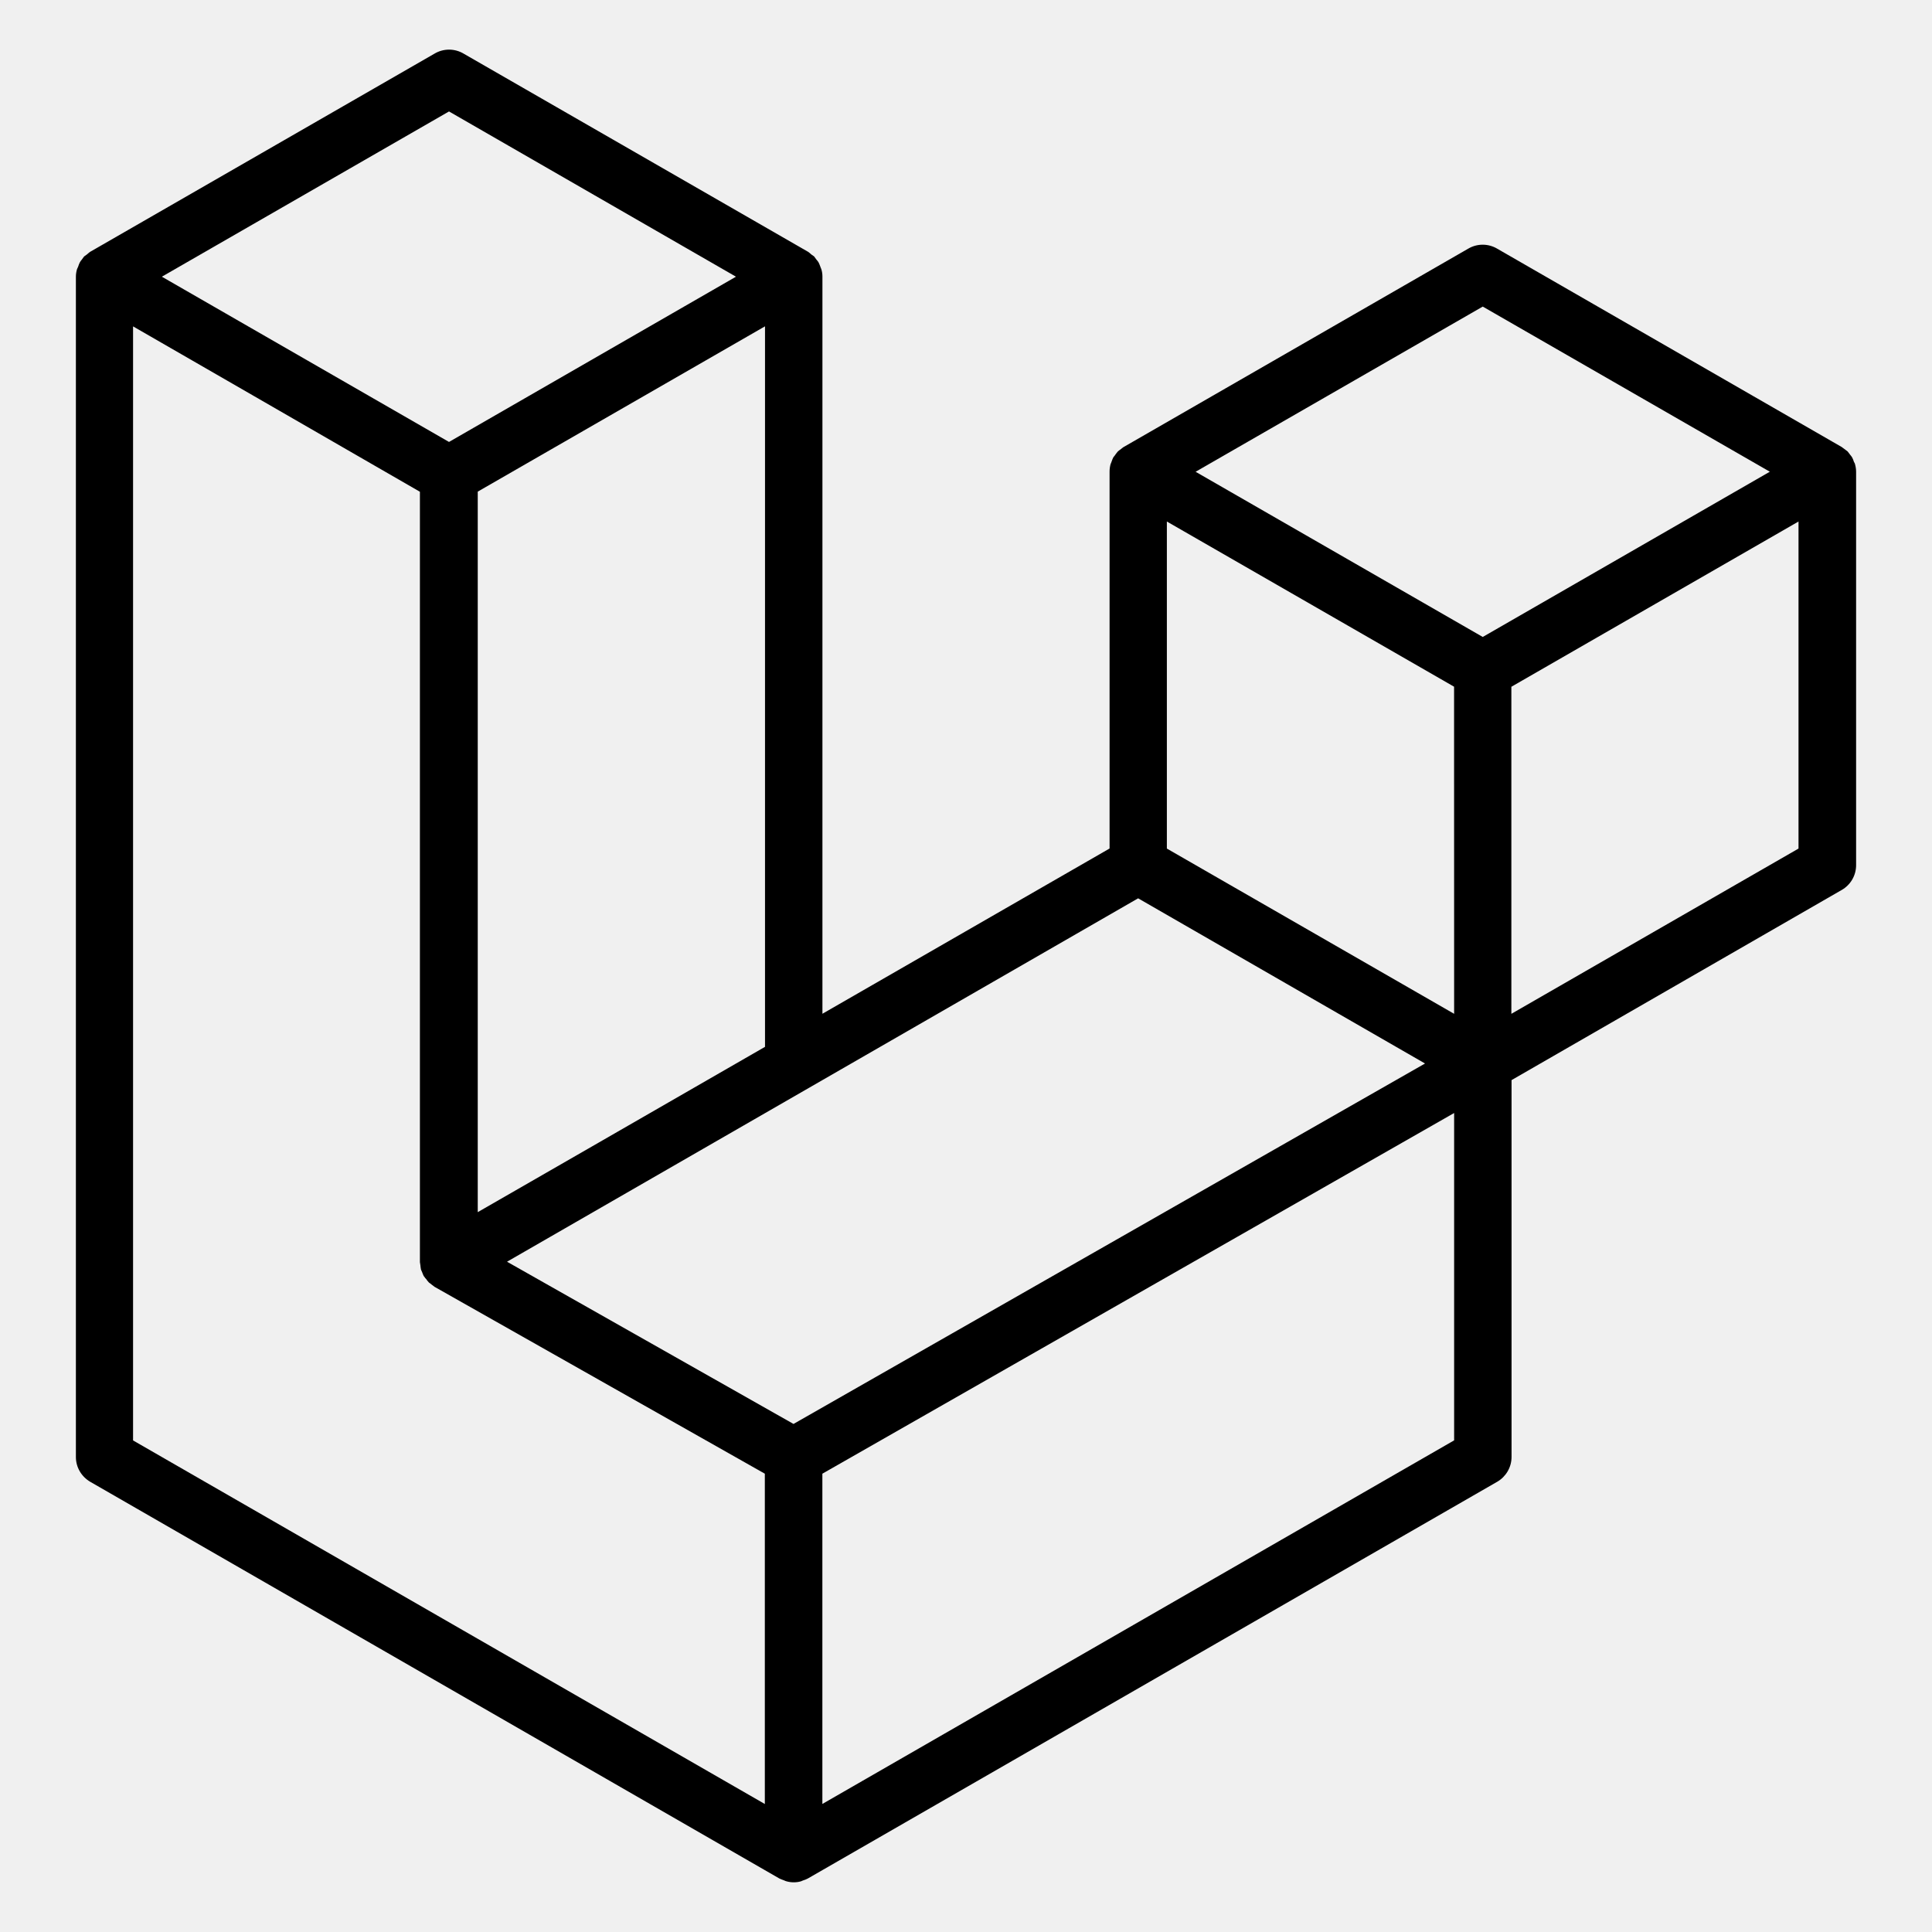
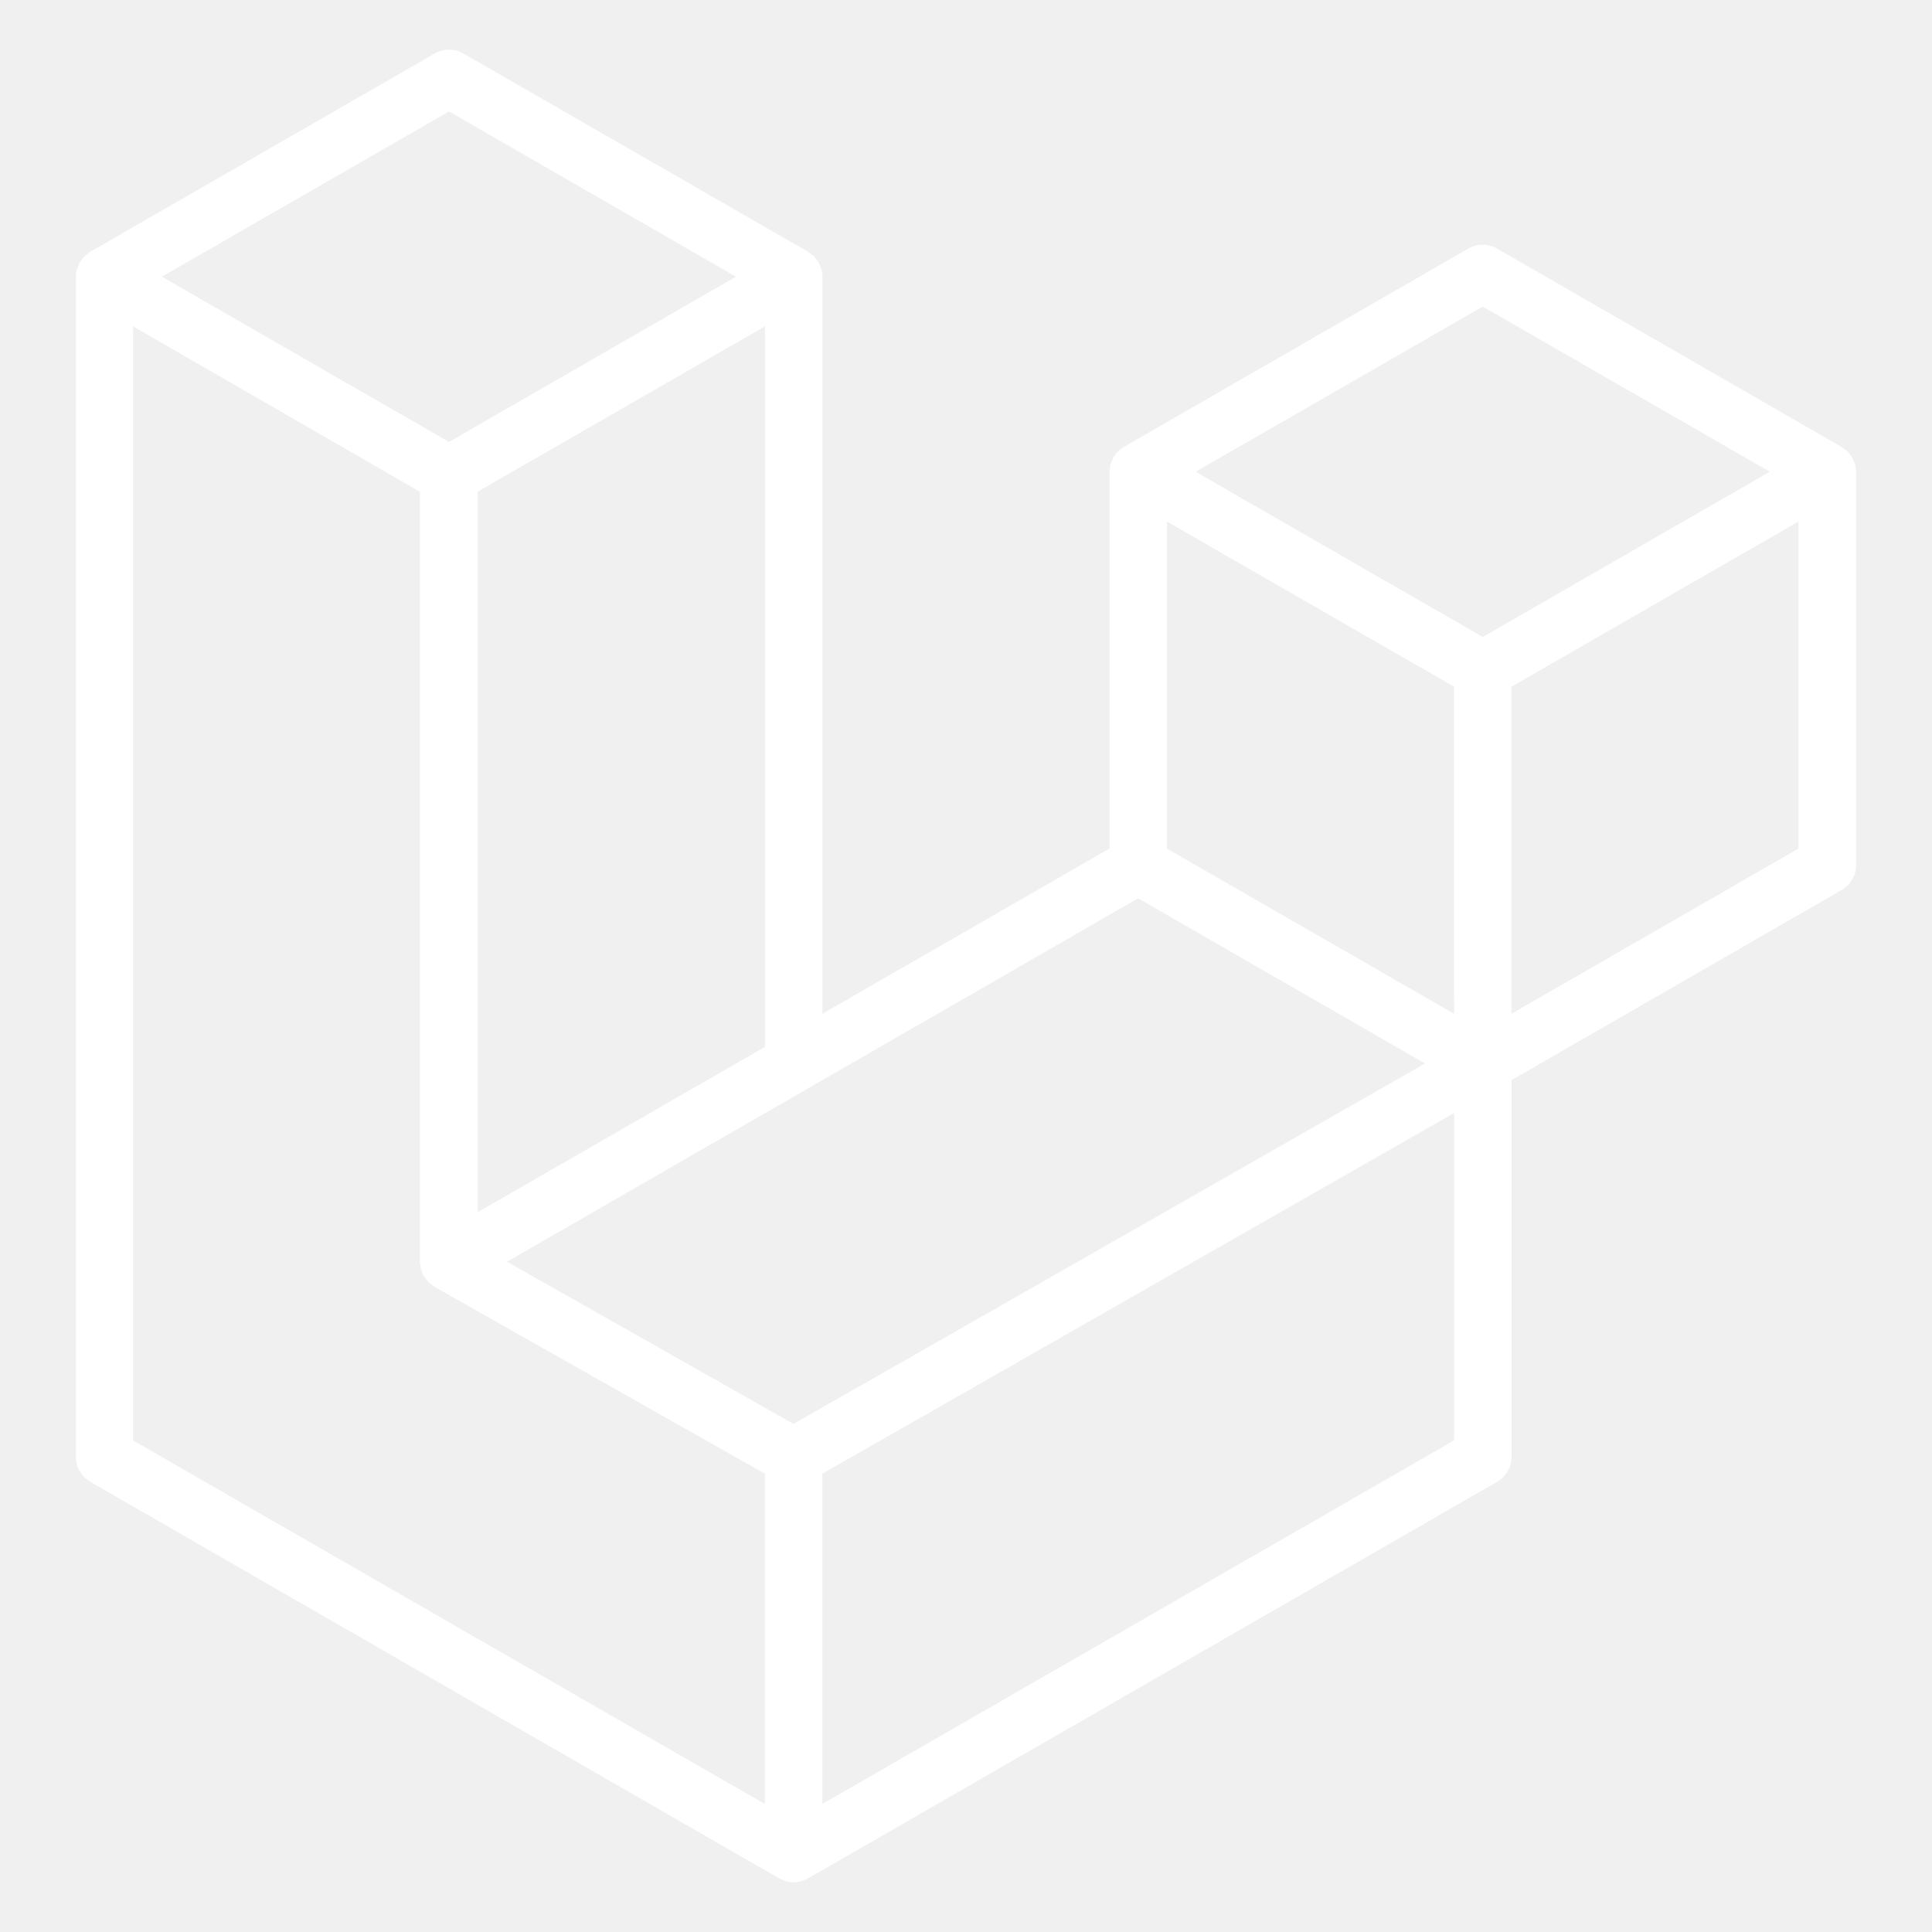
<svg xmlns="http://www.w3.org/2000/svg" fill="#000000" width="800px" height="800px" viewBox="0 0 32 32" version="1.1">
-   <path d="M13.143 23.585l10.46-5.97-4.752-2.736-10.453 6.019zM24.084 11.374l-4.757-2.736v5.417l4.758 2.737zM24.559 5.078l-4.756 2.736 4.756 2.736 4.755-2.737zM9.911 18.928l2.76-1.589v-11.934l-4.758 2.738v11.934zM7.437 1.846l-4.756 2.737 4.756 2.737 4.753-2.737zM2.204 5.406v18.452l10.464 6.022v-5.471l-5.472-3.096c-0.018-0.013-0.032-0.027-0.051-0.039-0.014-0.013-0.030-0.023-0.044-0.034l-0.001-0.003c-0.015-0.015-0.028-0.031-0.039-0.049l-0.001-0.001c-0.014-0.013-0.025-0.028-0.035-0.045l-0.001-0.001h-0.003c-0.008-0.015-0.016-0.035-0.024-0.055l-0.001-0.004c-0.007-0.015-0.015-0.032-0.022-0.051l-0.001-0.003c-0.004-0.020-0.008-0.045-0.010-0.070l-0-0.002c-0.003-0.015-0.006-0.033-0.008-0.051l-0-0.001v-12.759l-2.757-1.59zM24.085 23.857v-5.422l-10.464 5.974v5.47zM29.789 14.055v-5.417l-4.756 2.737v5.417zM30.725 7.69c0.011 0.038 0.018 0.081 0.018 0.126v0 6.513c-0 0.176-0.095 0.329-0.237 0.411l-0.002 0.001-5.468 3.149v6.241c-0 0.175-0.095 0.328-0.236 0.411l-0.002 0.001-11.416 6.57c-0.024 0.013-0.052 0.025-0.081 0.033l-0.003 0.001-0.030 0.013c-0.036 0.011-0.078 0.017-0.121 0.017s-0.085-0.006-0.125-0.018l0.003 0.001c-0.015-0.004-0.027-0.009-0.039-0.016l0.001 0.001c-0.031-0.011-0.057-0.021-0.082-0.033l0.004 0.002-11.413-6.57c-0.144-0.084-0.239-0.237-0.239-0.412v0-19.548c0-0.044 0.007-0.087 0.019-0.127l-0.001 0.003c0.004-0.015 0.013-0.025 0.018-0.040 0.009-0.029 0.019-0.053 0.030-0.076l-0.001 0.003c0.008-0.016 0.018-0.030 0.029-0.042l-0 0 0.042-0.057 0.047-0.034c0.018-0.015 0.034-0.030 0.052-0.043h0.001l5.708-3.285c0.068-0.040 0.15-0.064 0.237-0.064s0.169 0.024 0.239 0.065l-0.002-0.001 5.71 3.285c0.019 0.013 0.035 0.027 0.051 0.042l-0-0 0.048 0.034c0.016 0.018 0.025 0.038 0.042 0.057 0.012 0.012 0.022 0.026 0.031 0.041l0.001 0.001c0.010 0.020 0.020 0.044 0.029 0.069l0.001 0.004 0.016 0.040c0.011 0.035 0.018 0.076 0.018 0.118 0 0.002 0 0.004-0 0.006v-0 12.208l4.756-2.737v-6.241c0-0.001 0-0.002 0-0.002 0-0.043 0.006-0.085 0.017-0.125l-0.001 0.003c0.004-0.013 0.013-0.025 0.016-0.040 0.010-0.030 0.020-0.054 0.032-0.078l-0.002 0.004c0.009-0.015 0.023-0.025 0.032-0.042 0.015-0.019 0.027-0.038 0.042-0.054 0.014-0.013 0.029-0.025 0.045-0.035l0.001-0.001c0.018-0.013 0.033-0.029 0.052-0.040h0.001l5.708-3.286c0.068-0.040 0.15-0.064 0.237-0.064s0.169 0.024 0.239 0.065l-0.002-0.001 5.708 3.286c0.020 0.013 0.034 0.027 0.053 0.039 0.015 0.013 0.032 0.023 0.046 0.035 0.016 0.018 0.028 0.038 0.043 0.056 0.011 0.012 0.021 0.026 0.030 0.040l0.001 0.001c0.012 0.022 0.022 0.047 0.030 0.073l0.001 0.003c0.008 0.012 0.014 0.025 0.019 0.039l0 0.001z" />
+   <path fill="#FFFFFF" d="M13.143 23.585l10.46-5.97-4.752-2.736-10.453 6.019zM24.084 11.374l-4.757-2.736v5.417l4.758 2.737zM24.559 5.078l-4.756 2.736 4.756 2.736 4.755-2.737zM9.911 18.928l2.76-1.589v-11.934l-4.758 2.738v11.934zM7.437 1.846l-4.756 2.737 4.756 2.737 4.753-2.737zM2.204 5.406v18.452l10.464 6.022v-5.471l-5.472-3.096c-0.018-0.013-0.032-0.027-0.051-0.039-0.014-0.013-0.030-0.023-0.044-0.034l-0.001-0.003c-0.015-0.015-0.028-0.031-0.039-0.049l-0.001-0.001c-0.014-0.013-0.025-0.028-0.035-0.045l-0.001-0.001h-0.003c-0.008-0.015-0.016-0.035-0.024-0.055l-0.001-0.004c-0.007-0.015-0.015-0.032-0.022-0.051l-0.001-0.003c-0.004-0.020-0.008-0.045-0.010-0.070l-0-0.002c-0.003-0.015-0.006-0.033-0.008-0.051l-0-0.001v-12.759l-2.757-1.59zM24.085 23.857v-5.422l-10.464 5.974v5.47zM29.789 14.055v-5.417l-4.756 2.737v5.417zM30.725 7.69c0.011 0.038 0.018 0.081 0.018 0.126v0 6.513c-0 0.176-0.095 0.329-0.237 0.411l-0.002 0.001-5.468 3.149v6.241c-0 0.175-0.095 0.328-0.236 0.411l-0.002 0.001-11.416 6.57c-0.024 0.013-0.052 0.025-0.081 0.033l-0.003 0.001-0.030 0.013c-0.036 0.011-0.078 0.017-0.121 0.017s-0.085-0.006-0.125-0.018l0.003 0.001c-0.015-0.004-0.027-0.009-0.039-0.016l0.001 0.001c-0.031-0.011-0.057-0.021-0.082-0.033l0.004 0.002-11.413-6.57c-0.144-0.084-0.239-0.237-0.239-0.412v0-19.548c0-0.044 0.007-0.087 0.019-0.127l-0.001 0.003c0.004-0.015 0.013-0.025 0.018-0.040 0.009-0.029 0.019-0.053 0.030-0.076l-0.001 0.003c0.008-0.016 0.018-0.030 0.029-0.042l-0 0 0.042-0.057 0.047-0.034c0.018-0.015 0.034-0.030 0.052-0.043h0.001l5.708-3.285c0.068-0.040 0.15-0.064 0.237-0.064s0.169 0.024 0.239 0.065l-0.002-0.001 5.71 3.285c0.019 0.013 0.035 0.027 0.051 0.042l-0-0 0.048 0.034c0.016 0.018 0.025 0.038 0.042 0.057 0.012 0.012 0.022 0.026 0.031 0.041l0.001 0.001c0.010 0.020 0.020 0.044 0.029 0.069l0.001 0.004 0.016 0.040c0.011 0.035 0.018 0.076 0.018 0.118 0 0.002 0 0.004-0 0.006v-0 12.208l4.756-2.737v-6.241c0-0.001 0-0.002 0-0.002 0-0.043 0.006-0.085 0.017-0.125l-0.001 0.003c0.004-0.013 0.013-0.025 0.016-0.040 0.010-0.030 0.020-0.054 0.032-0.078l-0.002 0.004c0.009-0.015 0.023-0.025 0.032-0.042 0.015-0.019 0.027-0.038 0.042-0.054 0.014-0.013 0.029-0.025 0.045-0.035l0.001-0.001c0.018-0.013 0.033-0.029 0.052-0.040h0.001l5.708-3.286c0.068-0.040 0.15-0.064 0.237-0.064s0.169 0.024 0.239 0.065l-0.002-0.001 5.708 3.286c0.020 0.013 0.034 0.027 0.053 0.039 0.015 0.013 0.032 0.023 0.046 0.035 0.016 0.018 0.028 0.038 0.043 0.056 0.011 0.012 0.021 0.026 0.030 0.040l0.001 0.001c0.012 0.022 0.022 0.047 0.030 0.073l0.001 0.003c0.008 0.012 0.014 0.025 0.019 0.039l0 0.001z" />
</svg>
